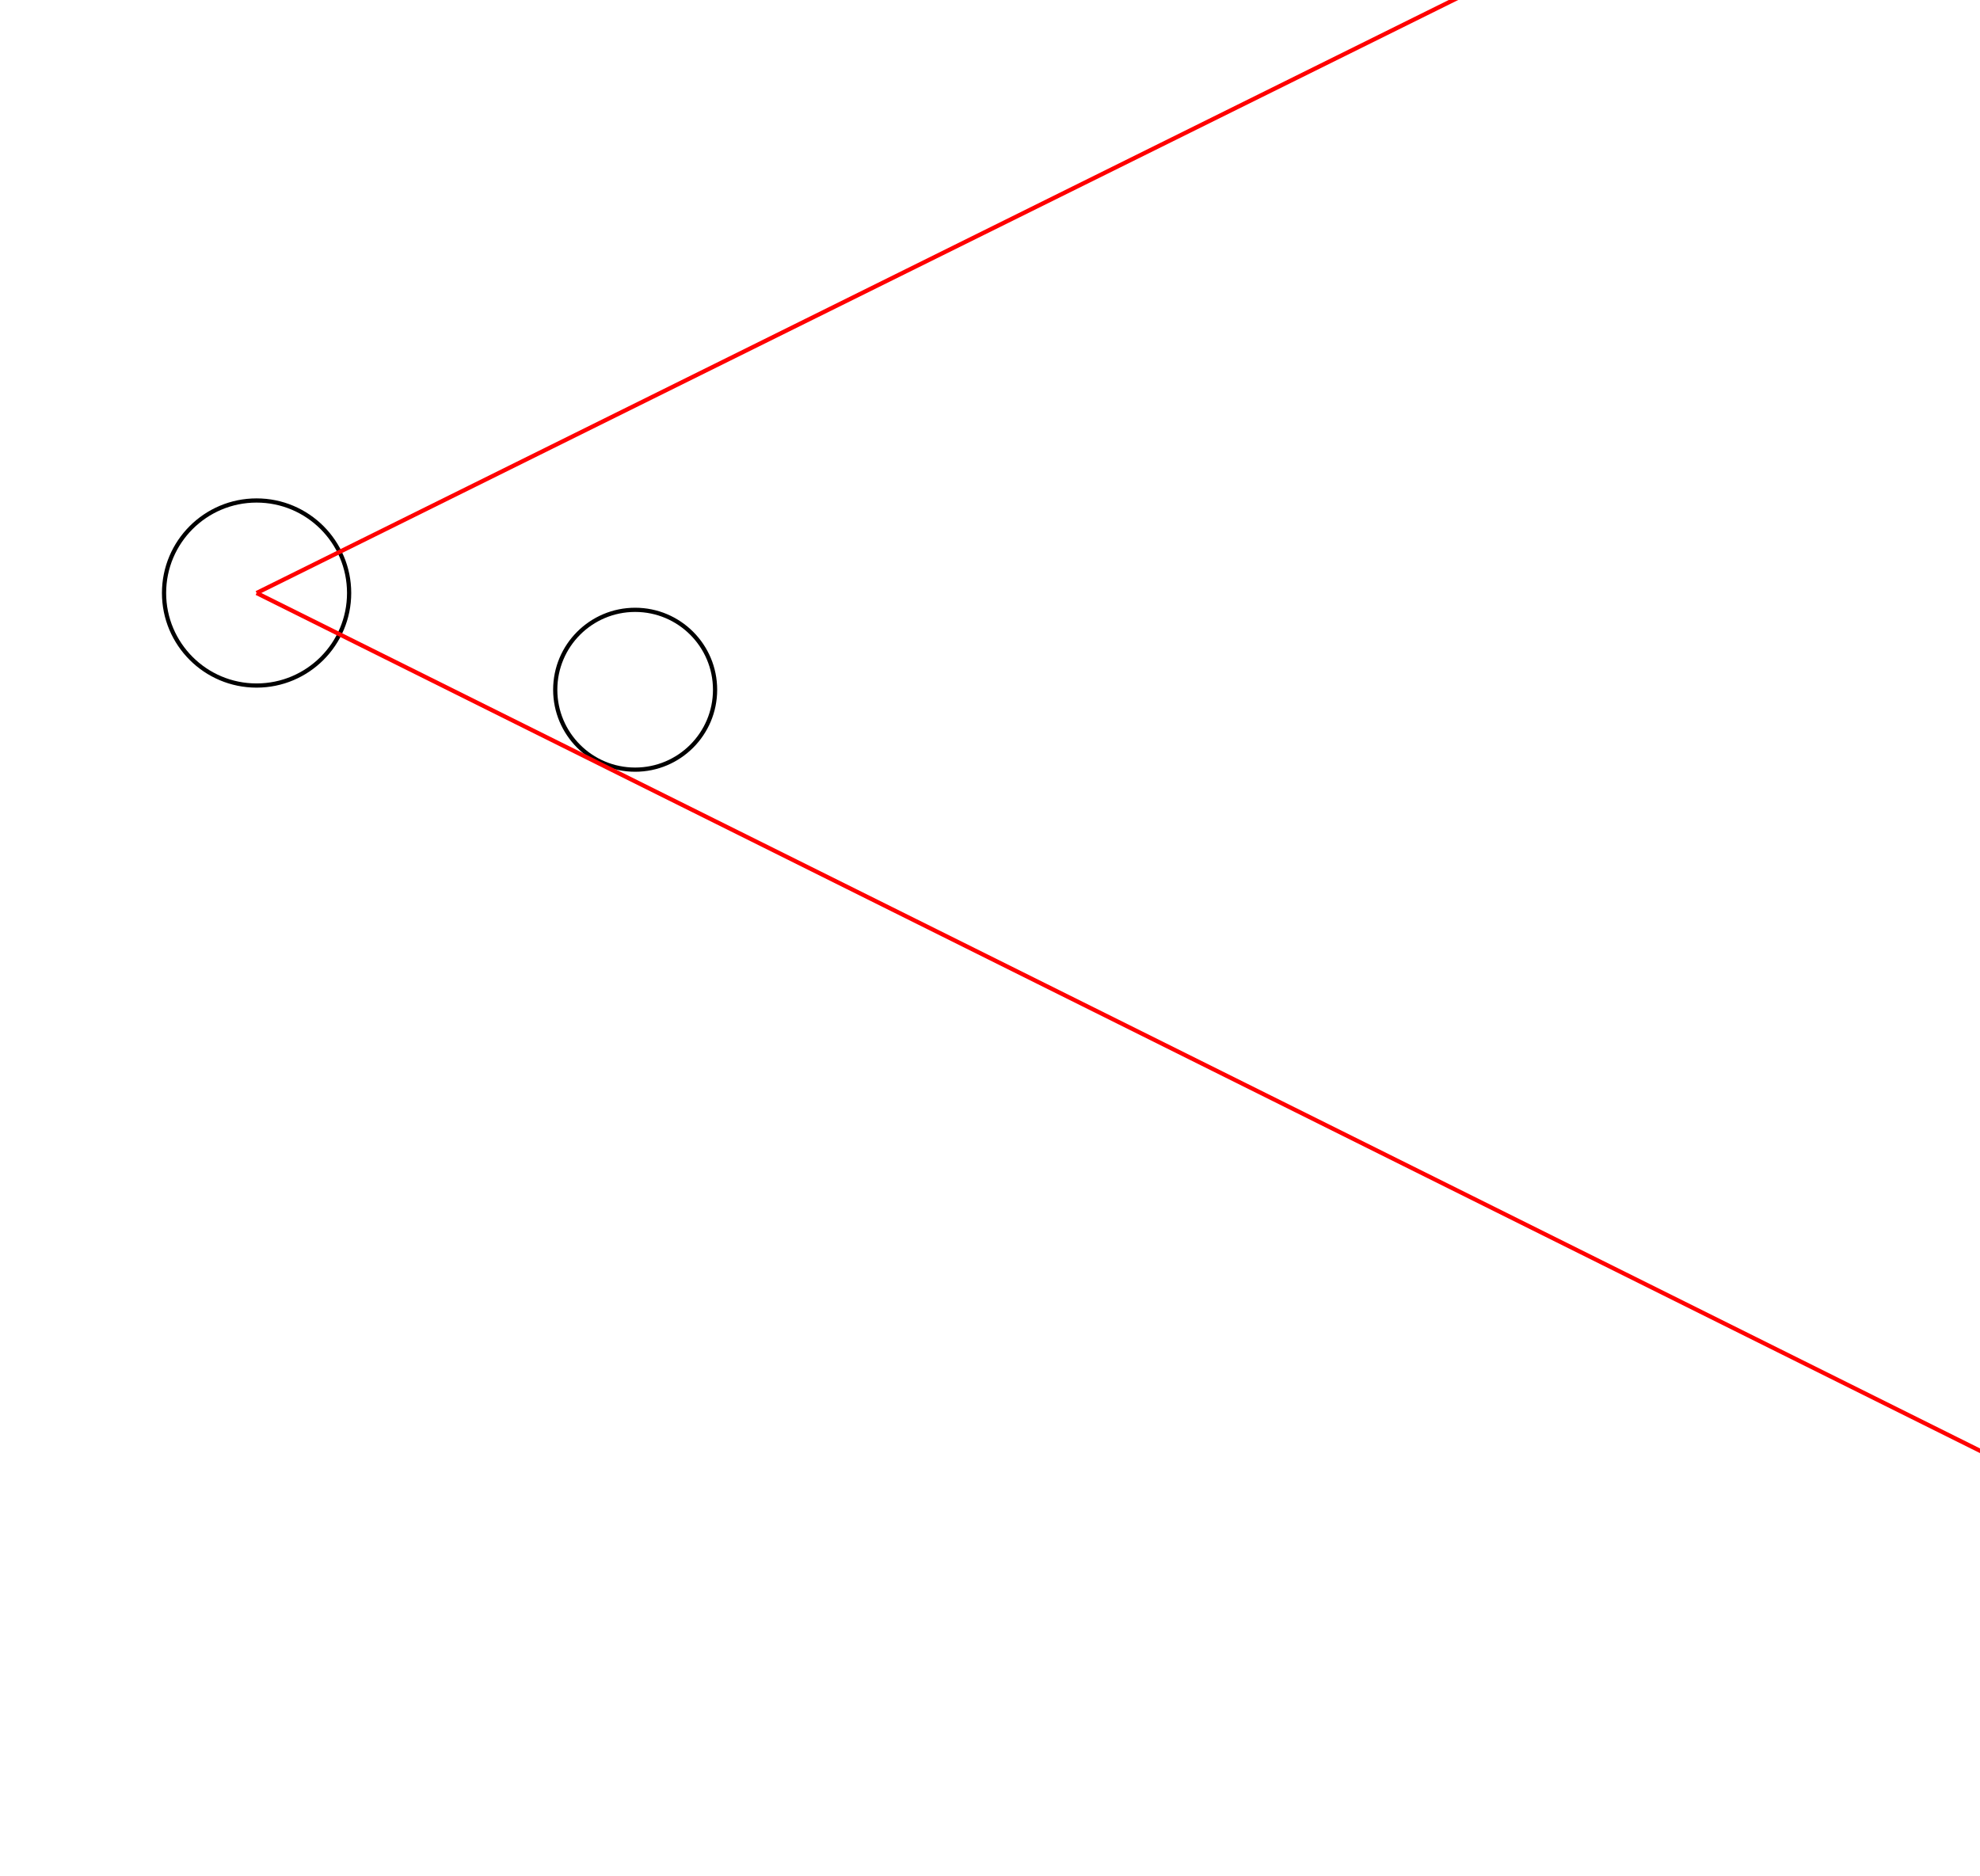
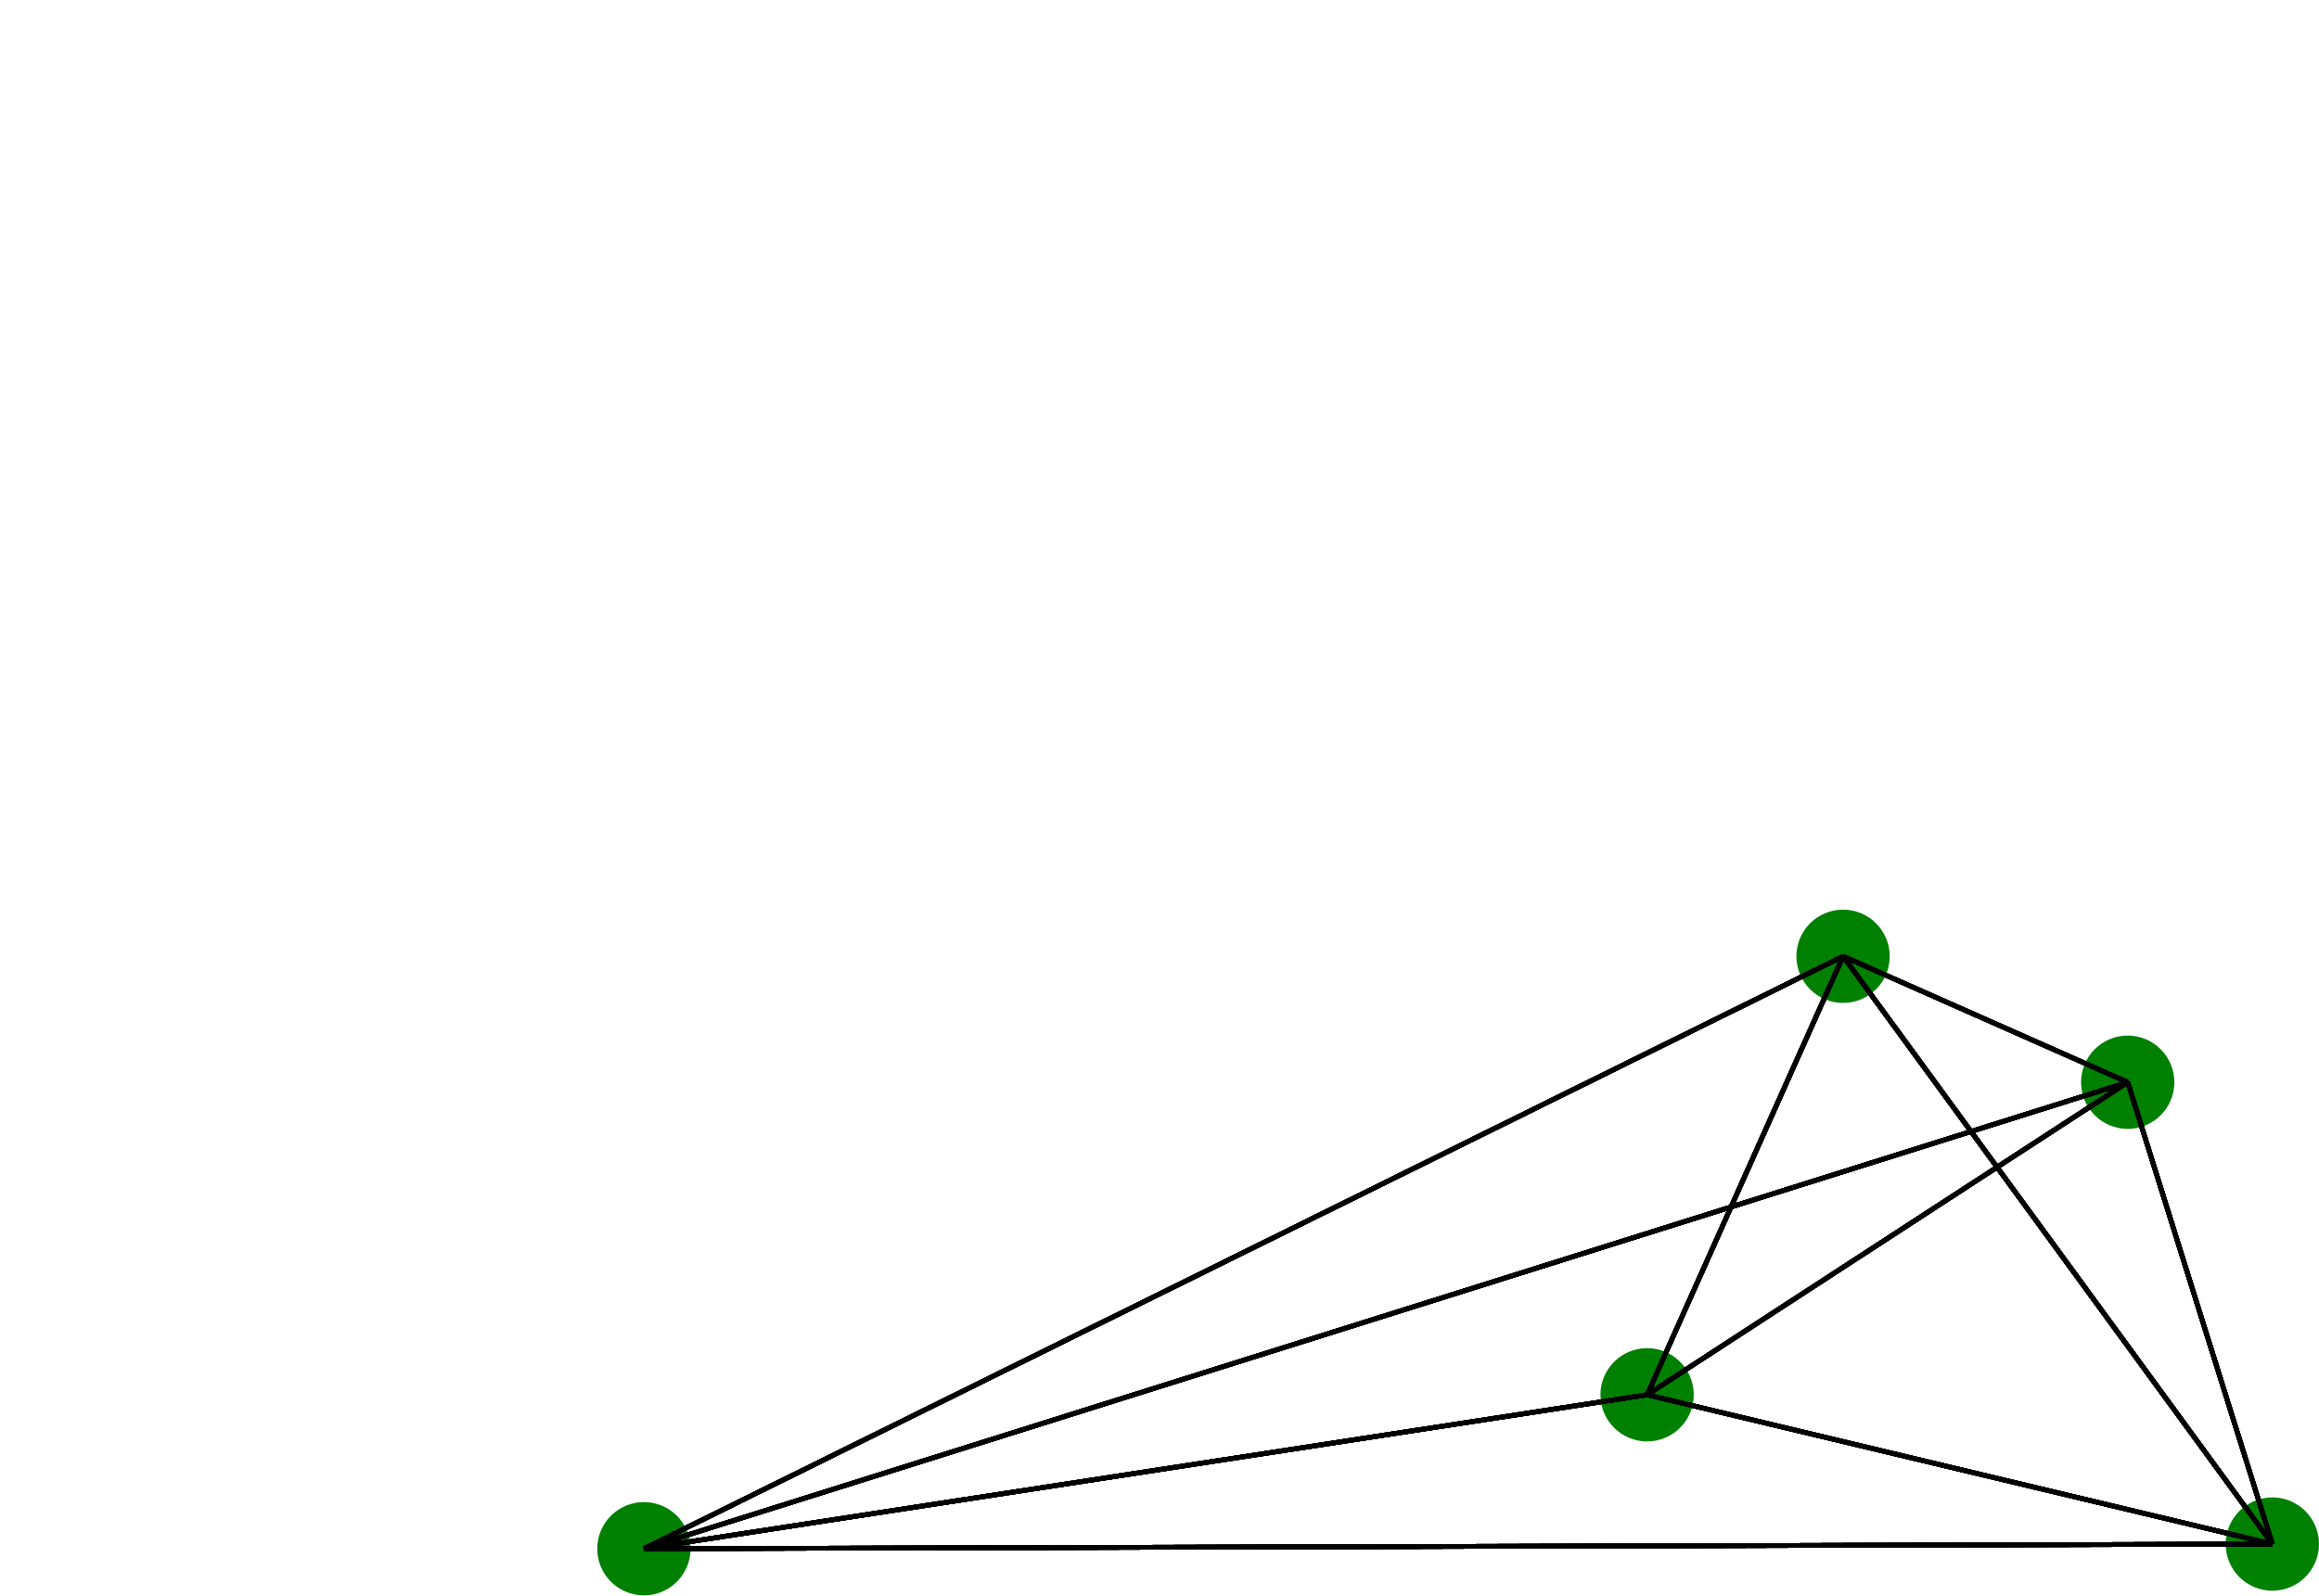
<svg xmlns="http://www.w3.org/2000/svg" version="1.1">
-   <circle cx="61" cy="141" r="22" stroke="black" fill="none" />
-   <circle cx="151" cy="164" r="19" stroke="black" fill="none" />
-   <line x1="61" y1="141" x2="509" y2="-81" stroke="red" stroke-width="1" />
-   <line x1="61" y1="141" x2="509" y2="364" stroke="red" stroke-width="1" />
+   <circle cx="487" cy="331" r="10" fill="green" />
+   <circle cx="395" cy="205" r="10" fill="green" />
+   <circle cx="456" cy="232" r="10" fill="green" />
+   <circle cx="138" cy="332" r="10" fill="green" />
+   <circle cx="353" cy="299" r="10" fill="green" />
+   <line x1="487" y1="331" x2="487" y2="331" stroke="black" stroke-width="1" />
+   <line x1="487" y1="331" x2="487" y2="331" stroke="black" stroke-width="1" />
+   <line x1="487" y1="331" x2="487" y2="331" stroke="black" stroke-width="1" />
+   <line x1="487" y1="331" x2="395" y2="205" stroke="black" stroke-width="1" />
+   <line x1="487" y1="331" x2="395" y2="205" stroke="black" stroke-width="1" />
+   <line x1="487" y1="331" x2="395" y2="205" stroke="black" stroke-width="1" />
+   <line x1="487" y1="331" x2="395" y2="205" stroke="black" stroke-width="1" />
+   <line x1="487" y1="331" x2="456" y2="232" stroke="black" stroke-width="1" />
+   <line x1="487" y1="331" x2="456" y2="232" stroke="black" stroke-width="1" />
+   <line x1="487" y1="331" x2="456" y2="232" stroke="black" stroke-width="1" />
+   <line x1="487" y1="331" x2="456" y2="232" stroke="black" stroke-width="1" />
+   <line x1="487" y1="331" x2="138" y2="332" stroke="black" stroke-width="1" />
+   <line x1="487" y1="331" x2="138" y2="332" stroke="black" stroke-width="1" />
+   <line x1="487" y1="331" x2="138" y2="332" stroke="black" stroke-width="1" />
+   <line x1="487" y1="331" x2="138" y2="332" stroke="black" stroke-width="1" />
+   <line x1="487" y1="331" x2="353" y2="299" stroke="black" stroke-width="1" />
+   <line x1="487" y1="331" x2="353" y2="299" stroke="black" stroke-width="1" />
+   <line x1="487" y1="331" x2="353" y2="299" stroke="black" stroke-width="1" />
+   <line x1="487" y1="331" x2="353" y2="299" stroke="black" stroke-width="1" />
+   <line x1="395" y1="205" x2="487" y2="331" stroke="black" stroke-width="1" />
+   <line x1="395" y1="205" x2="487" y2="331" stroke="black" stroke-width="1" />
+   <line x1="395" y1="205" x2="487" y2="331" stroke="black" stroke-width="1" />
+   <line x1="395" y1="205" x2="487" y2="331" stroke="black" stroke-width="1" />
+   <line x1="395" y1="205" x2="395" y2="205" stroke="black" stroke-width="1" />
+   <line x1="395" y1="205" x2="395" y2="205" stroke="black" stroke-width="1" />
+   <line x1="395" y1="205" x2="395" y2="205" stroke="black" stroke-width="1" />
+   <line x1="395" y1="205" x2="456" y2="232" stroke="black" stroke-width="1" />
+   <line x1="395" y1="205" x2="456" y2="232" stroke="black" stroke-width="1" />
+   <line x1="395" y1="205" x2="456" y2="232" stroke="black" stroke-width="1" />
+   <line x1="395" y1="205" x2="456" y2="232" stroke="black" stroke-width="1" />
+   <line x1="395" y1="205" x2="138" y2="332" stroke="black" stroke-width="1" />
+   <line x1="395" y1="205" x2="138" y2="332" stroke="black" stroke-width="1" />
+   <line x1="395" y1="205" x2="138" y2="332" stroke="black" stroke-width="1" />
+   <line x1="395" y1="205" x2="138" y2="332" stroke="black" stroke-width="1" />
+   <line x1="395" y1="205" x2="353" y2="299" stroke="black" stroke-width="1" />
+   <line x1="395" y1="205" x2="353" y2="299" stroke="black" stroke-width="1" />
+   <line x1="395" y1="205" x2="353" y2="299" stroke="black" stroke-width="1" />
+   <line x1="395" y1="205" x2="353" y2="299" stroke="black" stroke-width="1" />
+   <line x1="456" y1="232" x2="487" y2="331" stroke="black" stroke-width="1" />
+   <line x1="456" y1="232" x2="487" y2="331" stroke="black" stroke-width="1" />
+   <line x1="456" y1="232" x2="487" y2="331" stroke="black" stroke-width="1" />
+   <line x1="456" y1="232" x2="487" y2="331" stroke="black" stroke-width="1" />
+   <line x1="456" y1="232" x2="395" y2="205" stroke="black" stroke-width="1" />
+   <line x1="456" y1="232" x2="395" y2="205" stroke="black" stroke-width="1" />
+   <line x1="456" y1="232" x2="395" y2="205" stroke="black" stroke-width="1" />
+   <line x1="456" y1="232" x2="395" y2="205" stroke="black" stroke-width="1" />
+   <line x1="456" y1="232" x2="456" y2="232" stroke="black" stroke-width="1" />
+   <line x1="456" y1="232" x2="456" y2="232" stroke="black" stroke-width="1" />
+   <line x1="456" y1="232" x2="456" y2="232" stroke="black" stroke-width="1" />
+   <line x1="456" y1="232" x2="138" y2="332" stroke="black" stroke-width="1" />
+   <line x1="456" y1="232" x2="138" y2="332" stroke="black" stroke-width="1" />
+   <line x1="456" y1="232" x2="138" y2="332" stroke="black" stroke-width="1" />
+   <line x1="456" y1="232" x2="138" y2="332" stroke="black" stroke-width="1" />
+   <line x1="456" y1="232" x2="353" y2="299" stroke="black" stroke-width="1" />
+   <line x1="456" y1="232" x2="353" y2="299" stroke="black" stroke-width="1" />
+   <line x1="456" y1="232" x2="353" y2="299" stroke="black" stroke-width="1" />
+   <line x1="456" y1="232" x2="353" y2="299" stroke="black" stroke-width="1" />
+   <line x1="138" y1="332" x2="487" y2="331" stroke="black" stroke-width="1" />
+   <line x1="138" y1="332" x2="487" y2="331" stroke="black" stroke-width="1" />
+   <line x1="138" y1="332" x2="487" y2="331" stroke="black" stroke-width="1" />
+   <line x1="138" y1="332" x2="487" y2="331" stroke="black" stroke-width="1" />
+   <line x1="138" y1="332" x2="395" y2="205" stroke="black" stroke-width="1" />
+   <line x1="138" y1="332" x2="395" y2="205" stroke="black" stroke-width="1" />
+   <line x1="138" y1="332" x2="395" y2="205" stroke="black" stroke-width="1" />
+   <line x1="138" y1="332" x2="395" y2="205" stroke="black" stroke-width="1" />
+   <line x1="138" y1="332" x2="456" y2="232" stroke="black" stroke-width="1" />
+   <line x1="138" y1="332" x2="456" y2="232" stroke="black" stroke-width="1" />
+   <line x1="138" y1="332" x2="456" y2="232" stroke="black" stroke-width="1" />
+   <line x1="138" y1="332" x2="456" y2="232" stroke="black" stroke-width="1" />
+   <line x1="138" y1="332" x2="138" y2="332" stroke="black" stroke-width="1" />
+   <line x1="138" y1="332" x2="138" y2="332" stroke="black" stroke-width="1" />
+   <line x1="138" y1="332" x2="138" y2="332" stroke="black" stroke-width="1" />
+   <line x1="138" y1="332" x2="353" y2="299" stroke="black" stroke-width="1" />
+   <line x1="138" y1="332" x2="353" y2="299" stroke="black" stroke-width="1" />
+   <line x1="138" y1="332" x2="353" y2="299" stroke="black" stroke-width="1" />
+   <line x1="138" y1="332" x2="353" y2="299" stroke="black" stroke-width="1" />
+   <line x1="353" y1="299" x2="487" y2="331" stroke="black" stroke-width="1" />
+   <line x1="353" y1="299" x2="487" y2="331" stroke="black" stroke-width="1" />
+   <line x1="353" y1="299" x2="487" y2="331" stroke="black" stroke-width="1" />
+   <line x1="353" y1="299" x2="487" y2="331" stroke="black" stroke-width="1" />
+   <line x1="353" y1="299" x2="395" y2="205" stroke="black" stroke-width="1" />
+   <line x1="353" y1="299" x2="395" y2="205" stroke="black" stroke-width="1" />
+   <line x1="353" y1="299" x2="395" y2="205" stroke="black" stroke-width="1" />
+   <line x1="353" y1="299" x2="395" y2="205" stroke="black" stroke-width="1" />
+   <line x1="353" y1="299" x2="456" y2="232" stroke="black" stroke-width="1" />
+   <line x1="353" y1="299" x2="456" y2="232" stroke="black" stroke-width="1" />
+   <line x1="353" y1="299" x2="456" y2="232" stroke="black" stroke-width="1" />
+   <line x1="353" y1="299" x2="456" y2="232" stroke="black" stroke-width="1" />
+   <line x1="353" y1="299" x2="138" y2="332" stroke="black" stroke-width="1" />
+   <line x1="353" y1="299" x2="138" y2="332" stroke="black" stroke-width="1" />
+   <line x1="353" y1="299" x2="138" y2="332" stroke="black" stroke-width="1" />
+   <line x1="353" y1="299" x2="138" y2="332" stroke="black" stroke-width="1" />
+   <line x1="353" y1="299" x2="353" y2="299" stroke="black" stroke-width="1" />
+   <line x1="353" y1="299" x2="353" y2="299" stroke="black" stroke-width="1" />
+   <line x1="353" y1="299" x2="353" y2="299" stroke="black" stroke-width="1" />
</svg>
